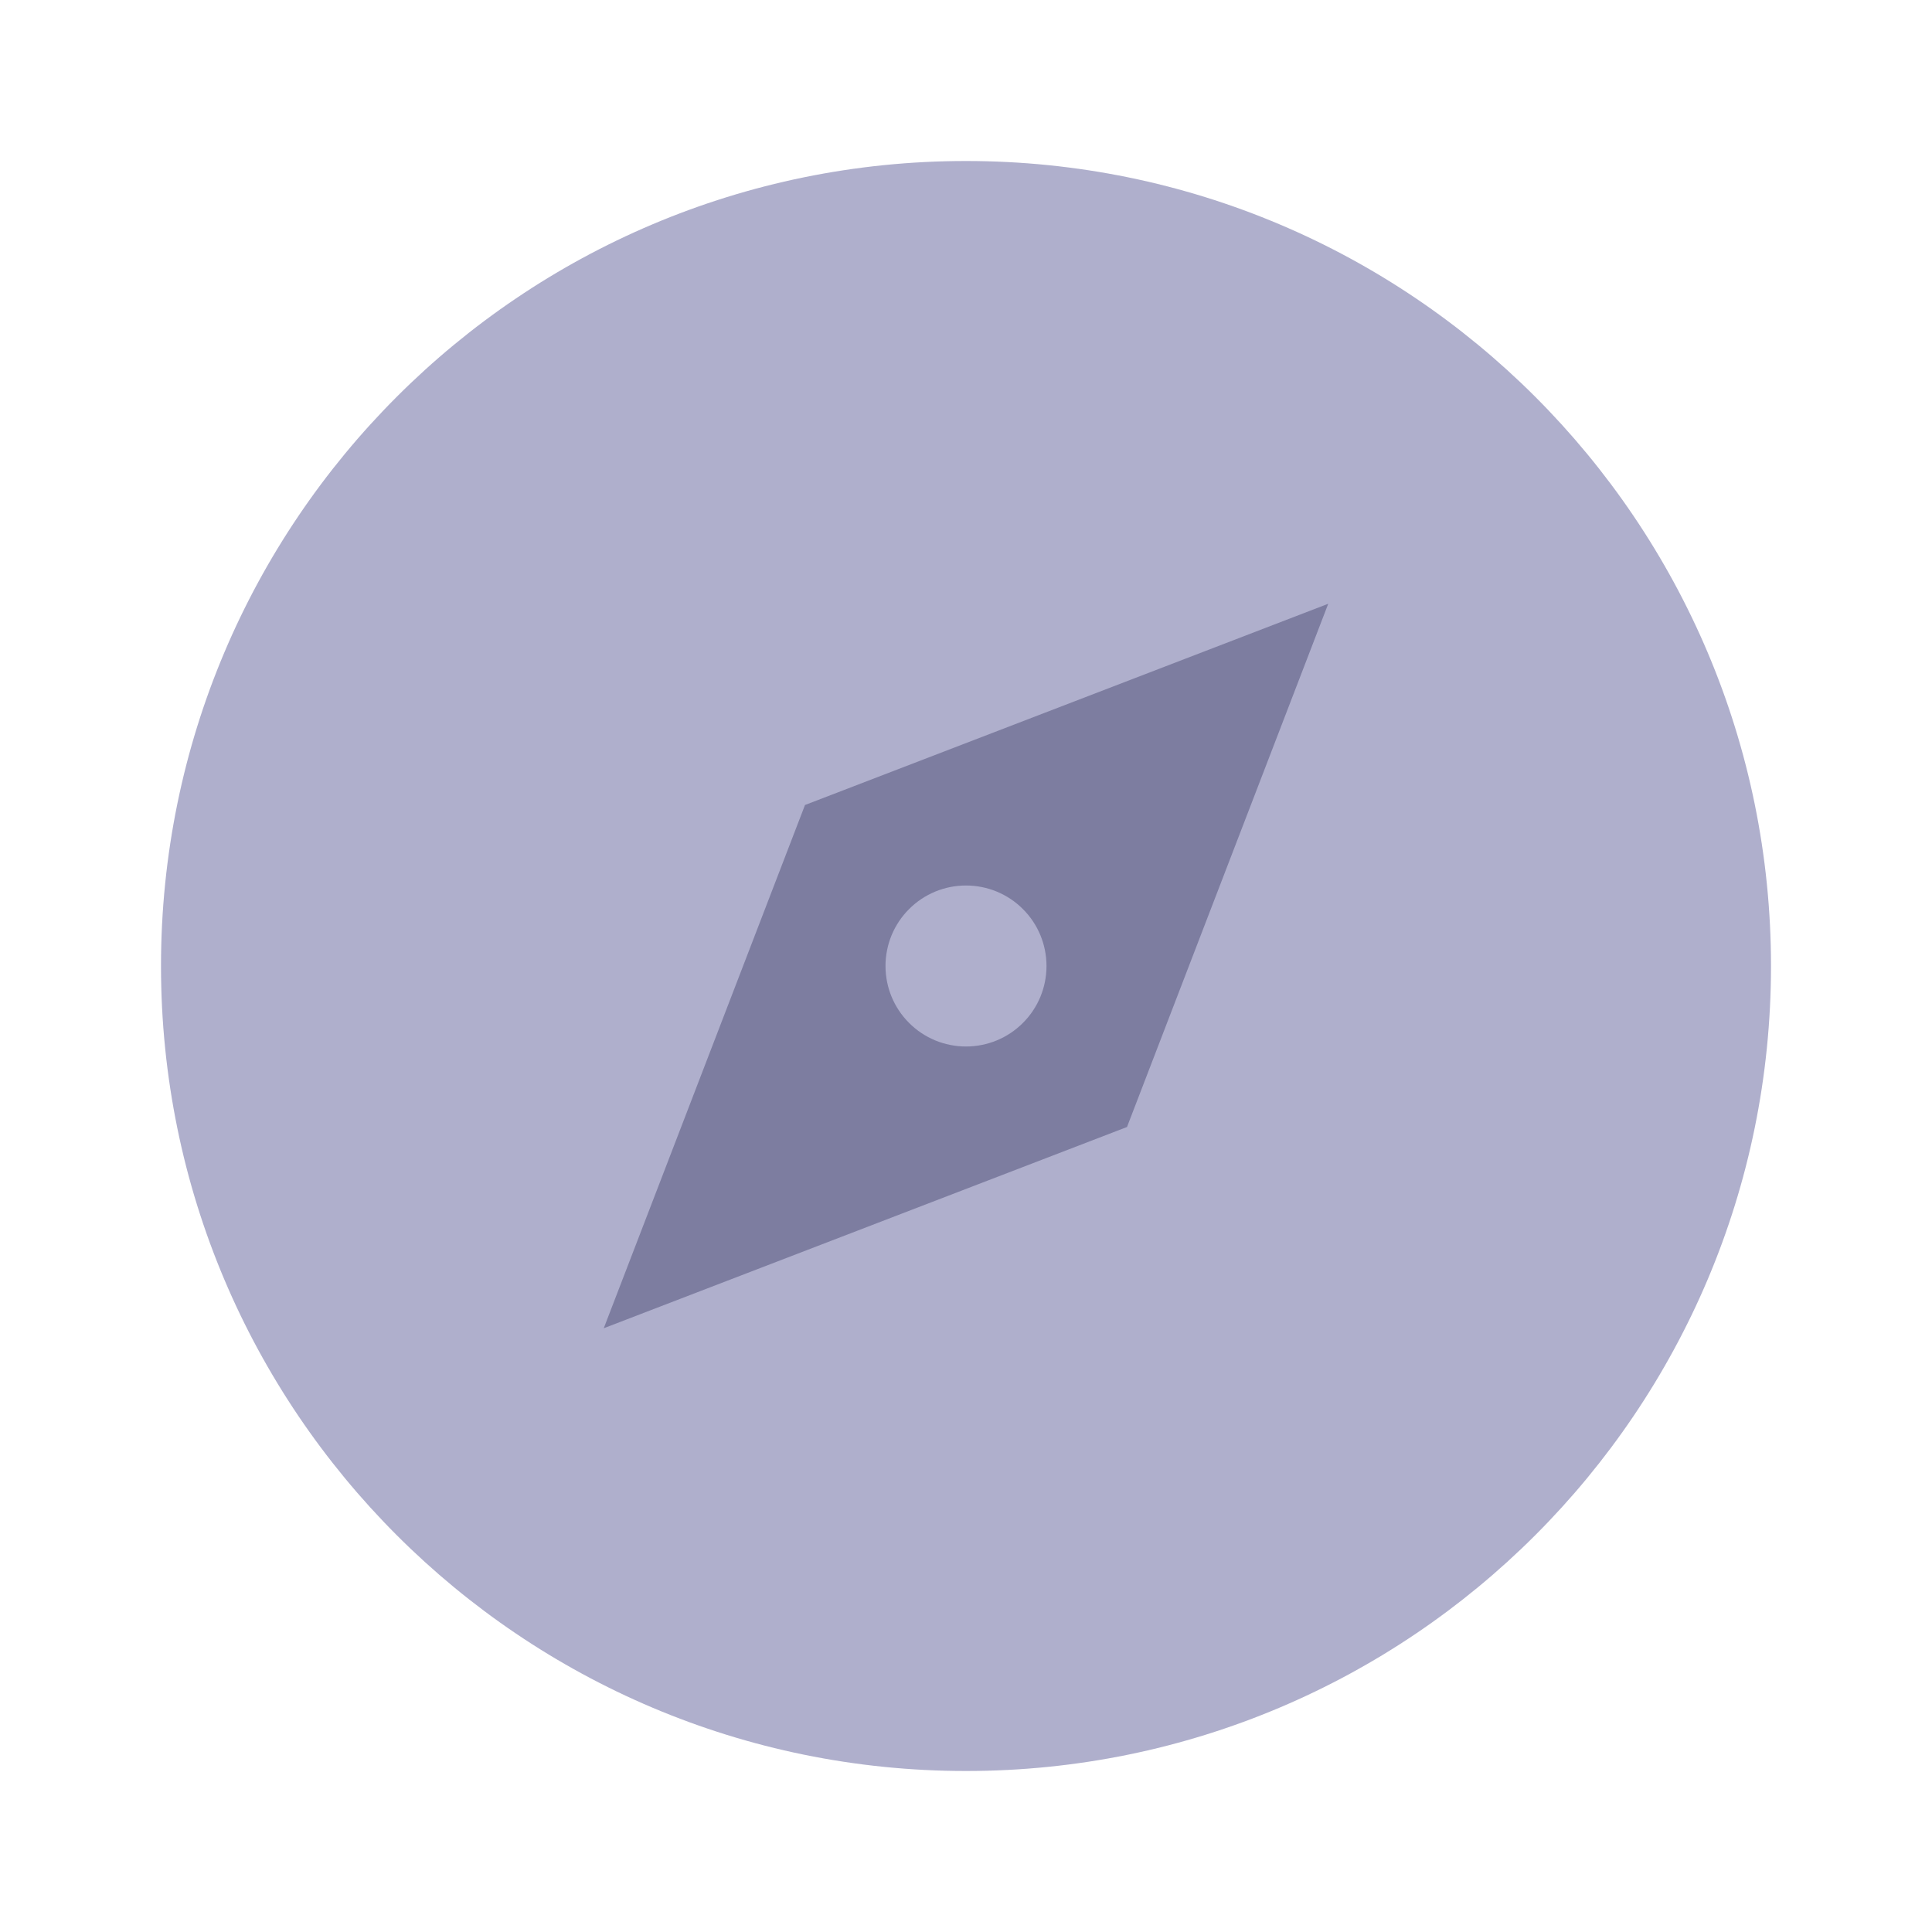
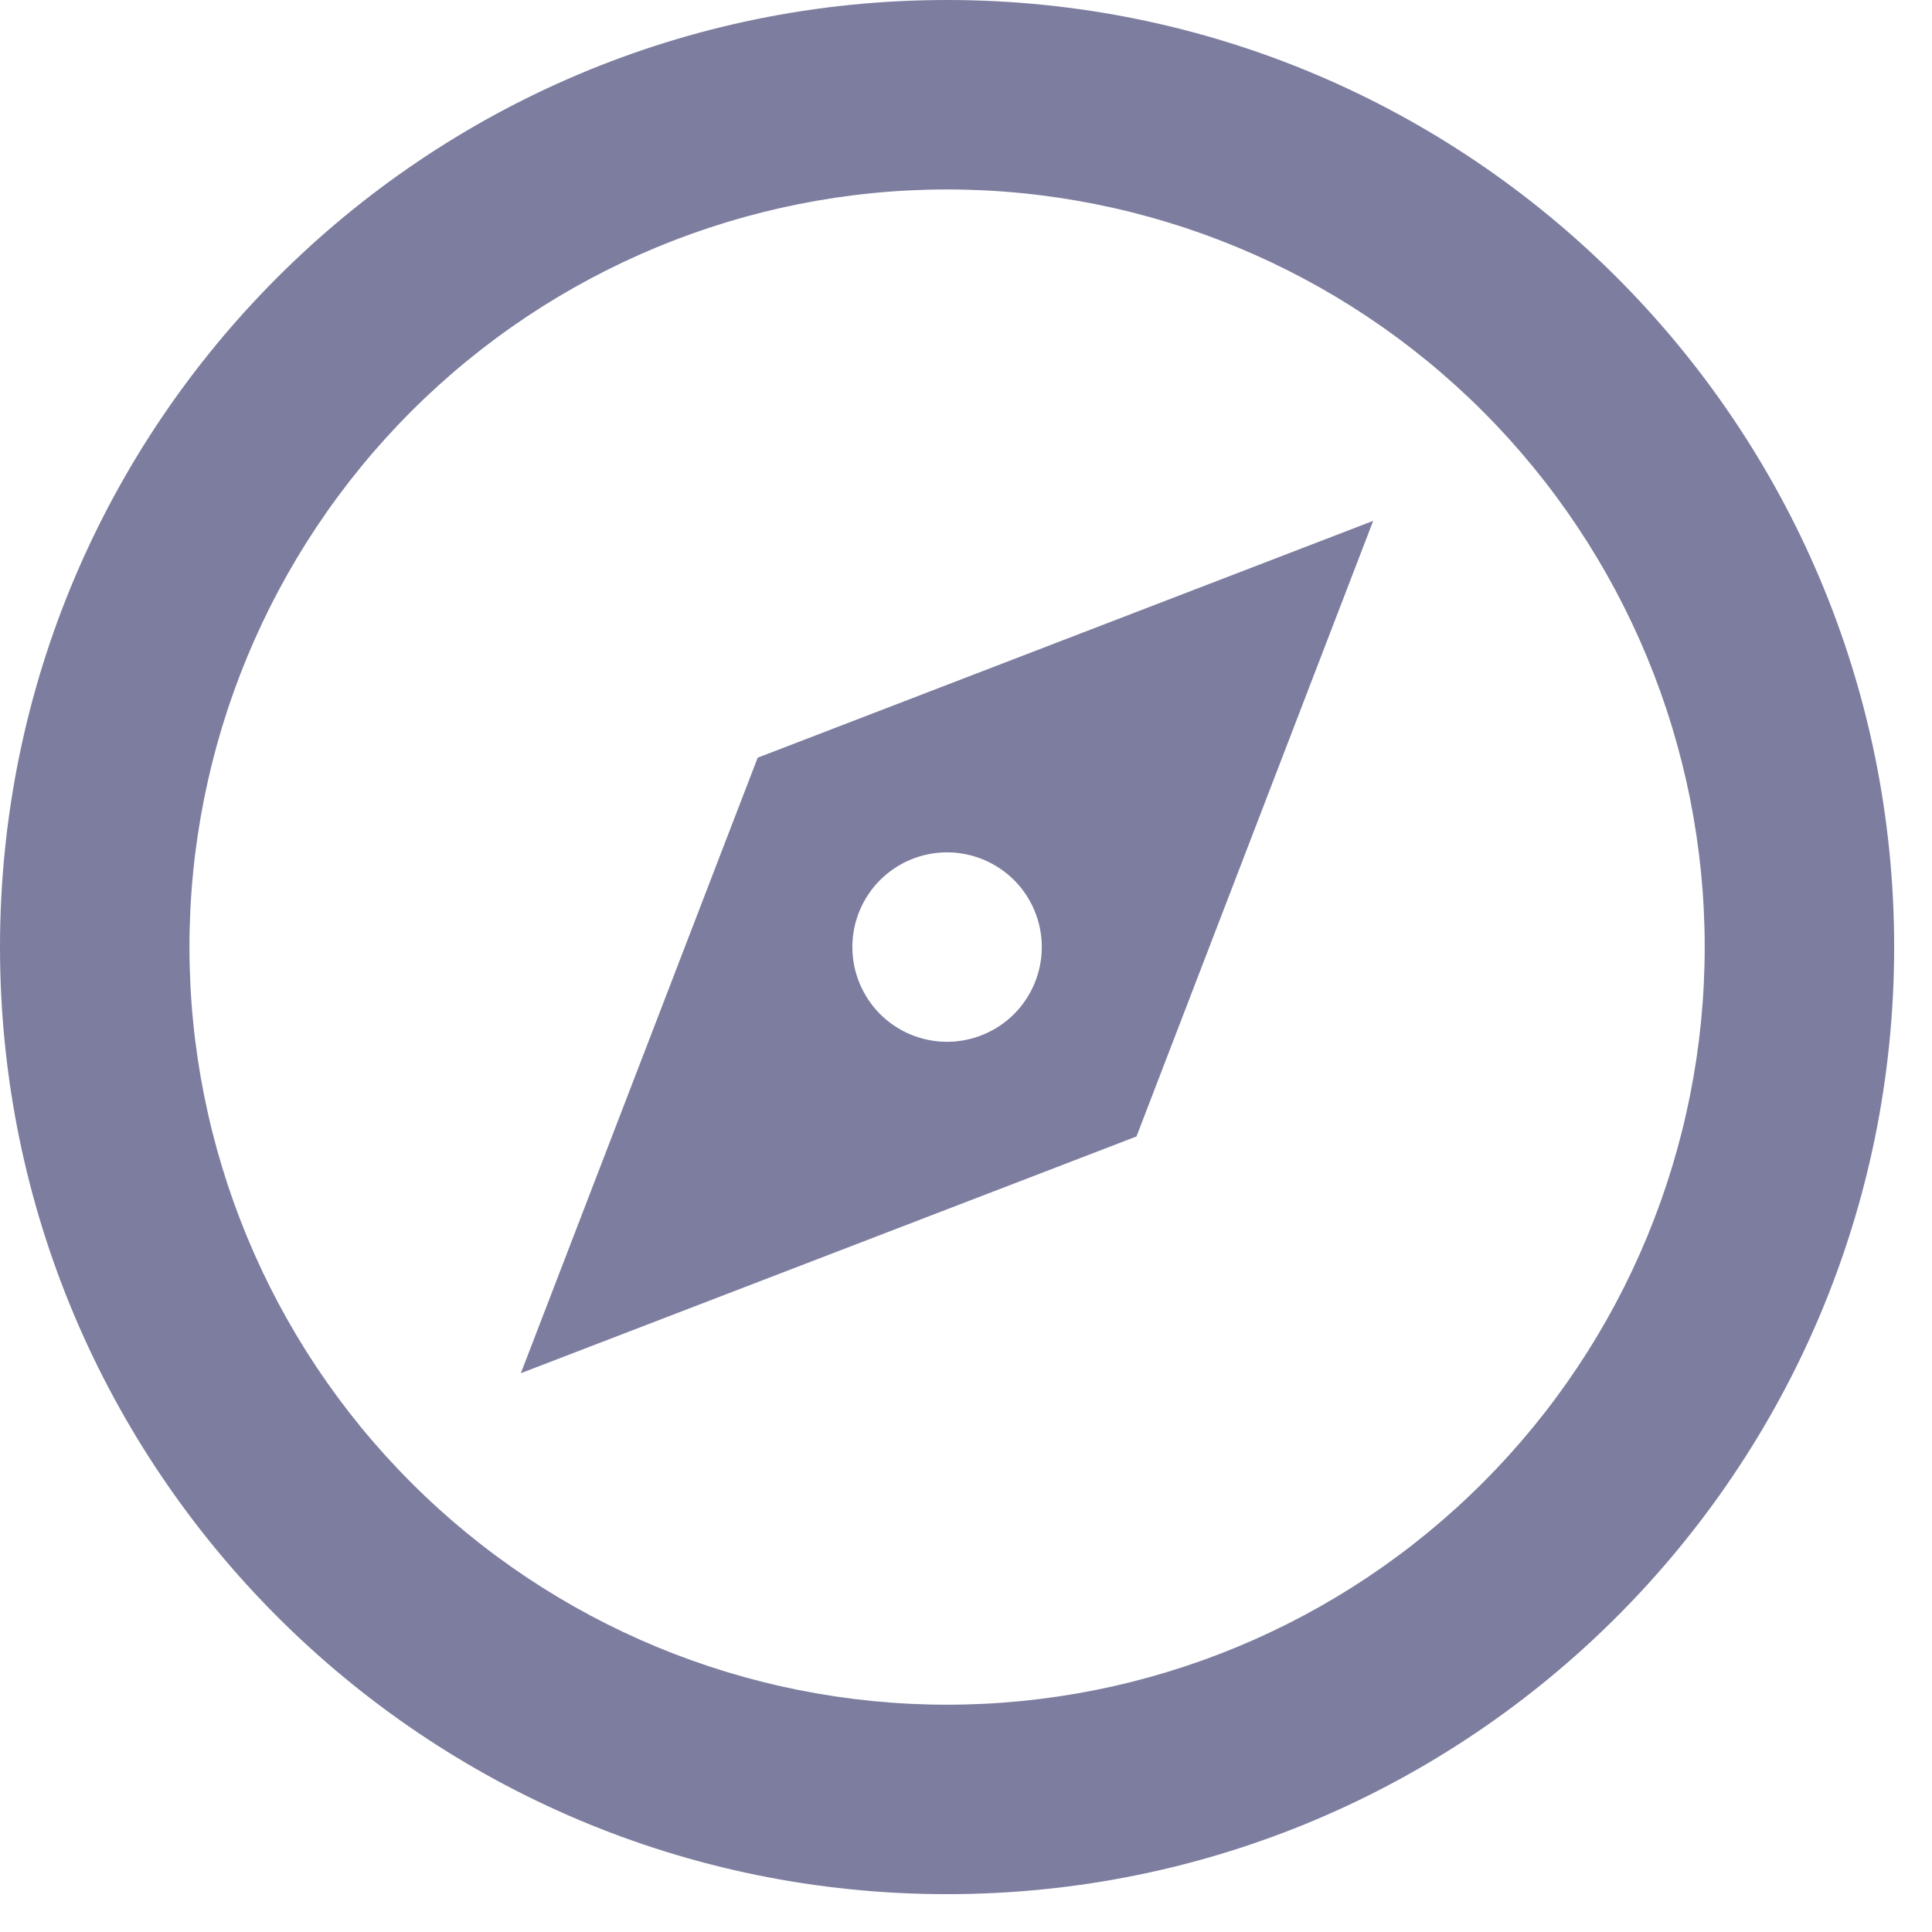
- <svg xmlns="http://www.w3.org/2000/svg" width="24" height="24" viewBox="0 0 24 24" fill="none">
-   <path d="M12 22C6.477 22 2 17.523 2 12C2 6.477 6.477 2 12 2C17.523 2 22 6.477 22 12C22 17.523 17.523 22 12 22Z" fill="#AFAFCC" />
-   <path d="M16.5 7.5L10 10L7.5 16.5L14 14L16.5 7.5ZM12 13C11.735 13 11.48 12.895 11.293 12.707C11.105 12.52 11 12.265 11 12C11 11.735 11.105 11.48 11.293 11.293C11.48 11.105 11.735 11 12 11C12.265 11 12.52 11.105 12.707 11.293C12.895 11.48 13 11.735 13 12C13 12.265 12.895 12.52 12.707 12.707C12.52 12.895 12.265 13 12 13Z" fill="#7D7DA0" />
+ <svg xmlns="http://www.w3.org/2000/svg" width="17" height="17" viewBox="0 0 17 17" fill="none">
+   <path d="M8.333 16.667C3.731 16.667 0 12.936 0 8.333C0 3.731 3.731 0 8.333 0C12.936 0 16.667 3.731 16.667 8.333C16.667 12.936 12.936 16.667 8.333 16.667ZM8.333 15C10.101 15 11.797 14.298 13.047 13.047C14.298 11.797 15 10.101 15 8.333C15 6.565 14.298 4.87 13.047 3.619C11.797 2.369 10.101 1.667 8.333 1.667C6.565 1.667 4.87 2.369 3.619 3.619C2.369 4.87 1.667 6.565 1.667 8.333C1.667 10.101 2.369 11.797 3.619 13.047C4.87 14.298 6.565 15 8.333 15ZM12.083 4.583L10 10L4.583 12.083L6.667 6.667L12.083 4.583ZM8.333 9.167C8.554 9.167 8.766 9.079 8.923 8.923C9.079 8.766 9.167 8.554 9.167 8.333C9.167 8.112 9.079 7.9 8.923 7.744C8.766 7.588 8.554 7.5 8.333 7.5C8.112 7.5 7.9 7.588 7.744 7.744C7.588 7.9 7.5 8.112 7.5 8.333C7.5 8.554 7.588 8.766 7.744 8.923C7.9 9.079 8.112 9.167 8.333 9.167Z" fill="#7D7DA0" />
</svg>
